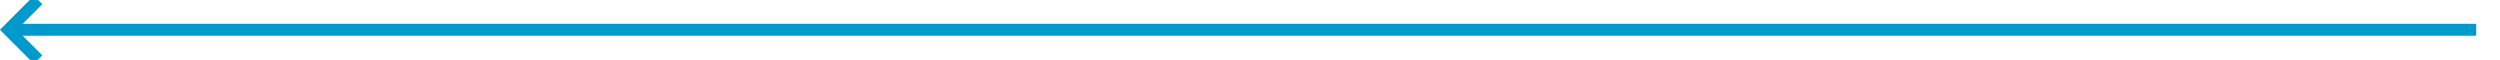
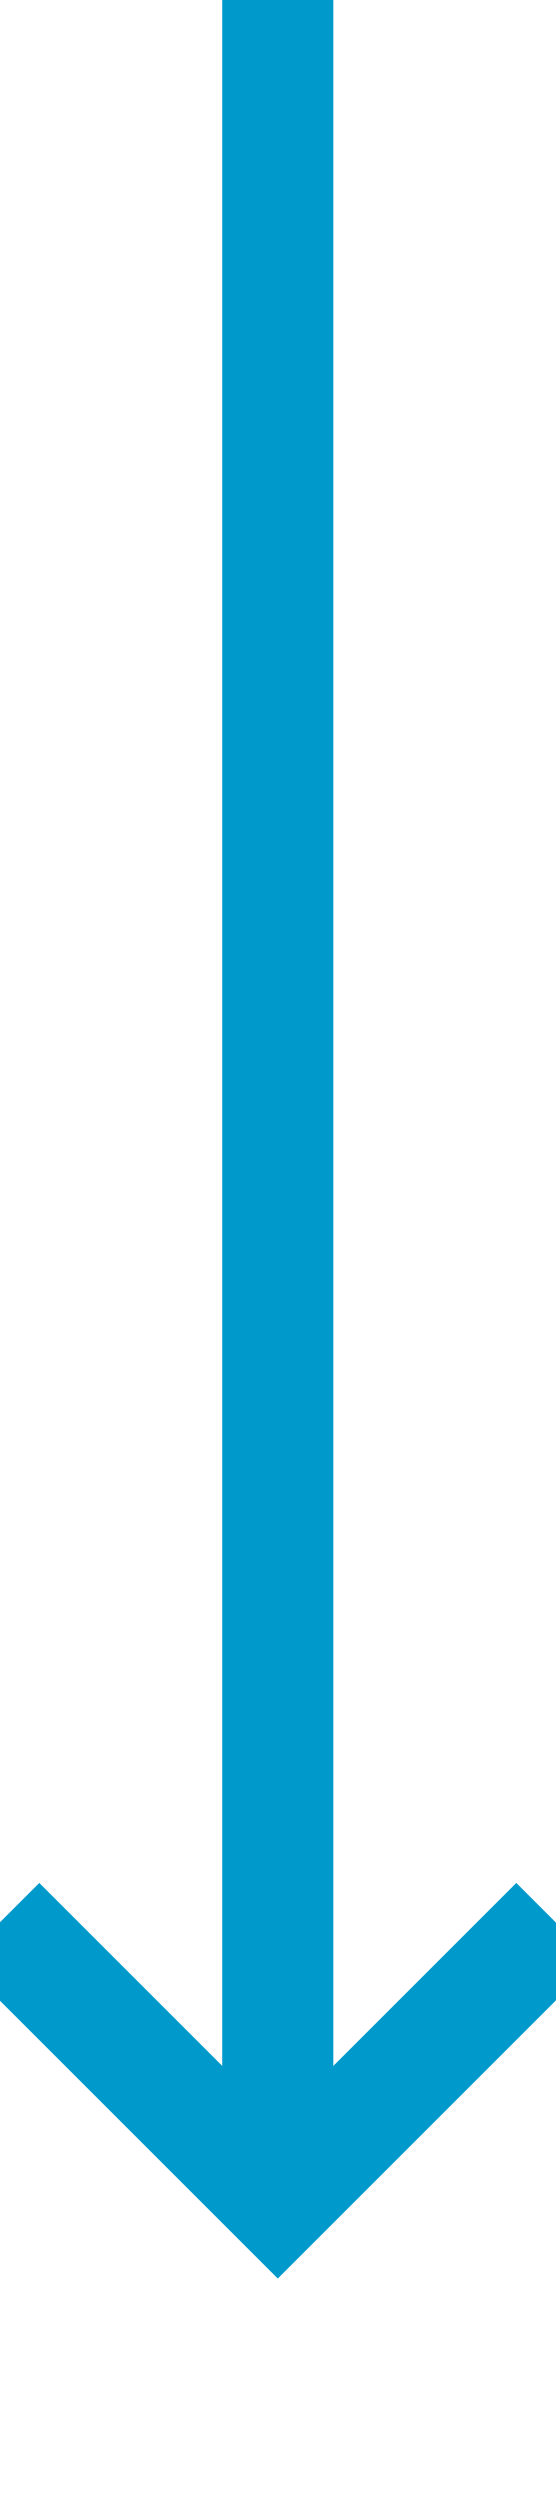
- <svg xmlns="http://www.w3.org/2000/svg" version="1.1" width="420px" height="10px" preserveAspectRatio="xMinYMid meet" viewBox="666 1621  420 8">
-   <path d="M 1082 1625  L 668 1625  " stroke-width="2" stroke="#0099cc" fill="none" />
-   <path d="M 673.107 1629.293  L 668.814 1625  L 673.107 1620.707  L 671.693 1619.293  L 666.693 1624.293  L 665.986 1625  L 666.693 1625.707  L 671.693 1630.707  L 673.107 1629.293  Z " fill-rule="nonzero" fill="#0099cc" stroke="none" />
+ <svg xmlns="http://www.w3.org/2000/svg" version="1.1" width="10px" height="45px" preserveAspectRatio="xMidYMin meet" viewBox="1127 470  8 45">
+   <path d="M 1131 470  L 1131 509  " stroke-width="2" stroke="#0099cc" fill="none" />
+   <path d="M 1135.293 503.893  L 1131 508.186  L 1126.707 503.893  L 1125.293 505.307  L 1130.293 510.307  L 1131 511.014  L 1131.707 510.307  L 1136.707 505.307  L 1135.293 503.893  Z " fill-rule="nonzero" fill="#0099cc" stroke="none" />
</svg>
